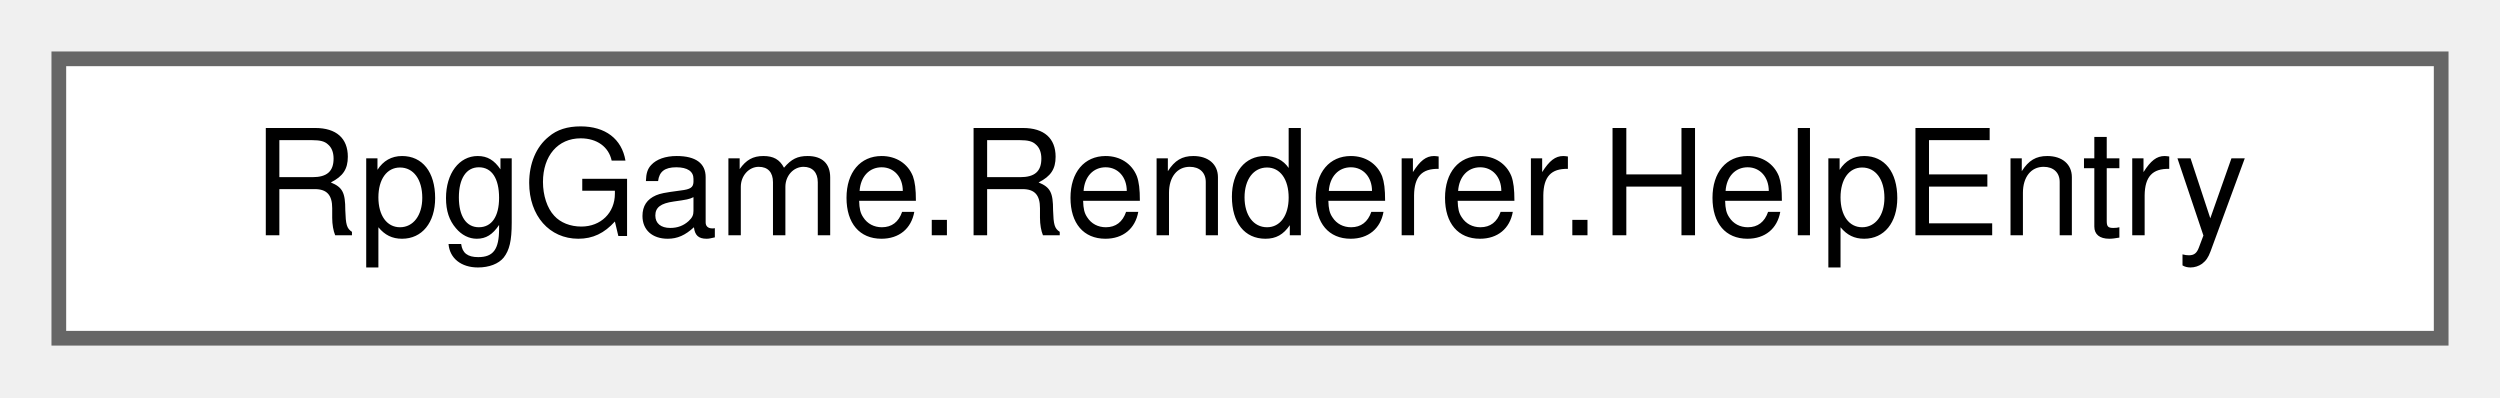
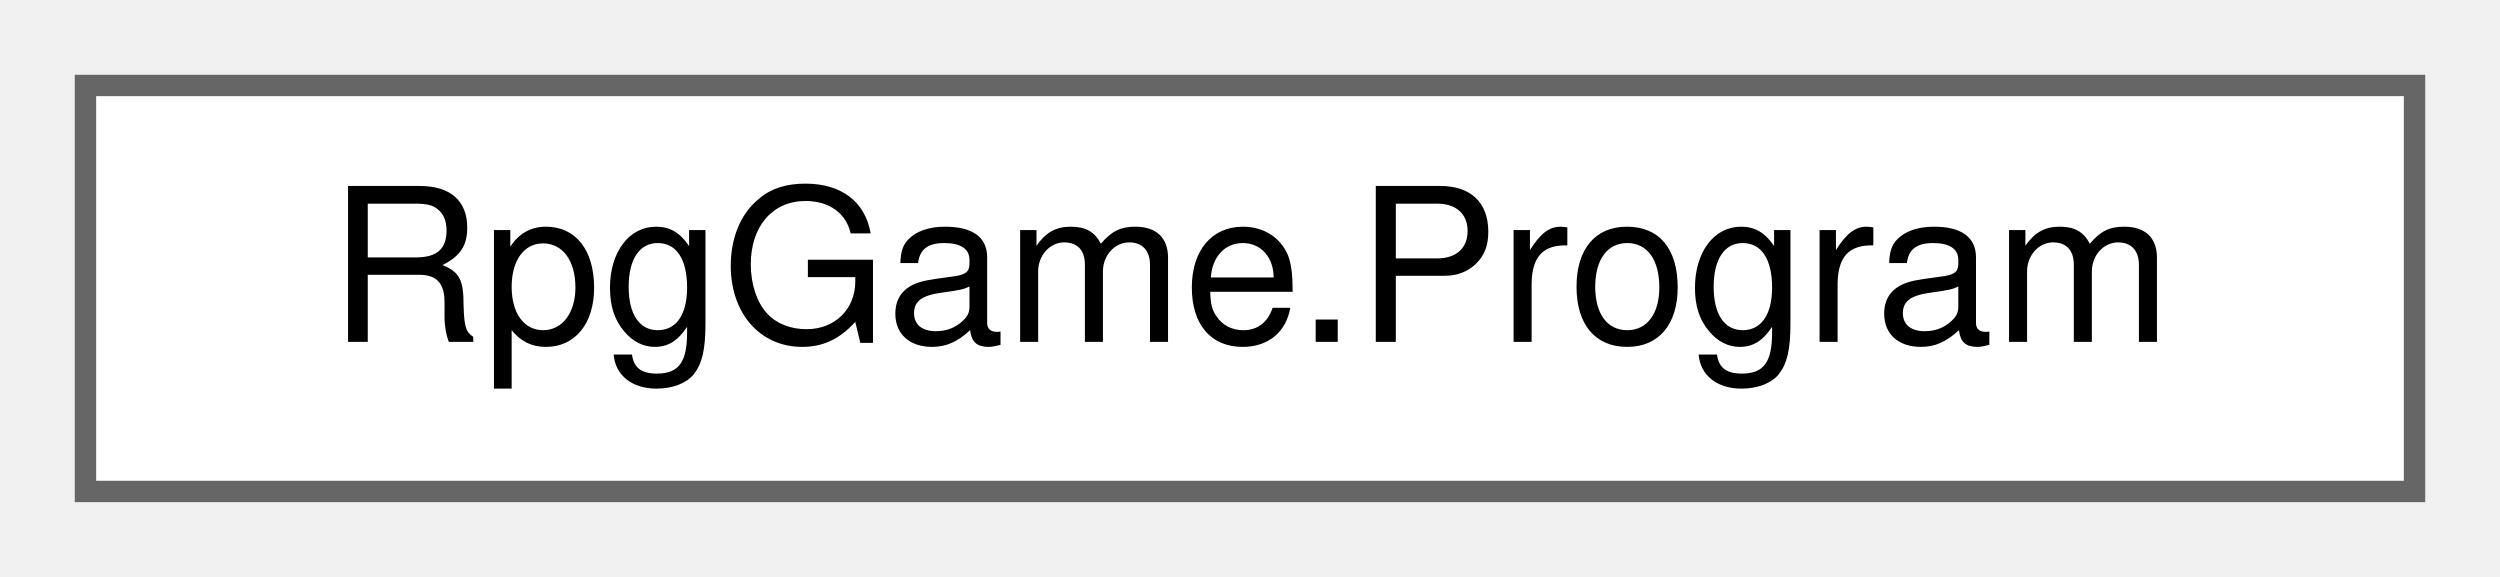
- <svg xmlns="http://www.w3.org/2000/svg" xmlns:xlink="http://www.w3.org/1999/xlink" width="170pt" height="27pt" viewBox="0.00 0.00 170.00 27.00">
+ <svg xmlns="http://www.w3.org/2000/svg" xmlns:xlink="http://www.w3.org/1999/xlink" width="117pt" height="27pt" viewBox="0.00 0.00 117.00 27.00">
  <g id="graph0" class="graph" transform="scale(1 1) rotate(0) translate(4 23)">
    <g id="Node000000" class="node">
      <g id="a_Node000000">
-         <a xlink:href="classRpgGame_1_1Renderer_1_1HelpEntry.html" target="_top" xlink:title="Represents a single entry displayed in the help popup.">
-           <polygon fill="white" stroke="#666666" points="162,-19 0,-19 0,0 162,0 162,-19" />
-           <text text-anchor="middle" x="81" y="-7" font-family="Helvetica,sans-Serif" font-size="10.00">RpgGame.Renderer.HelpEntry</text>
+         <a xlink:href="classRpgGame_1_1Program.html" target="_top" xlink:title="Entry point of the RPG game application.">
+           <polygon fill="white" stroke="#666666" points="109,-19 0,-19 0,0 109,0 109,-19" />
+           <text text-anchor="middle" x="54.5" y="-7" font-family="Helvetica,sans-Serif" font-size="10.00">RpgGame.Program</text>
        </a>
      </g>
    </g>
  </g>
</svg>
